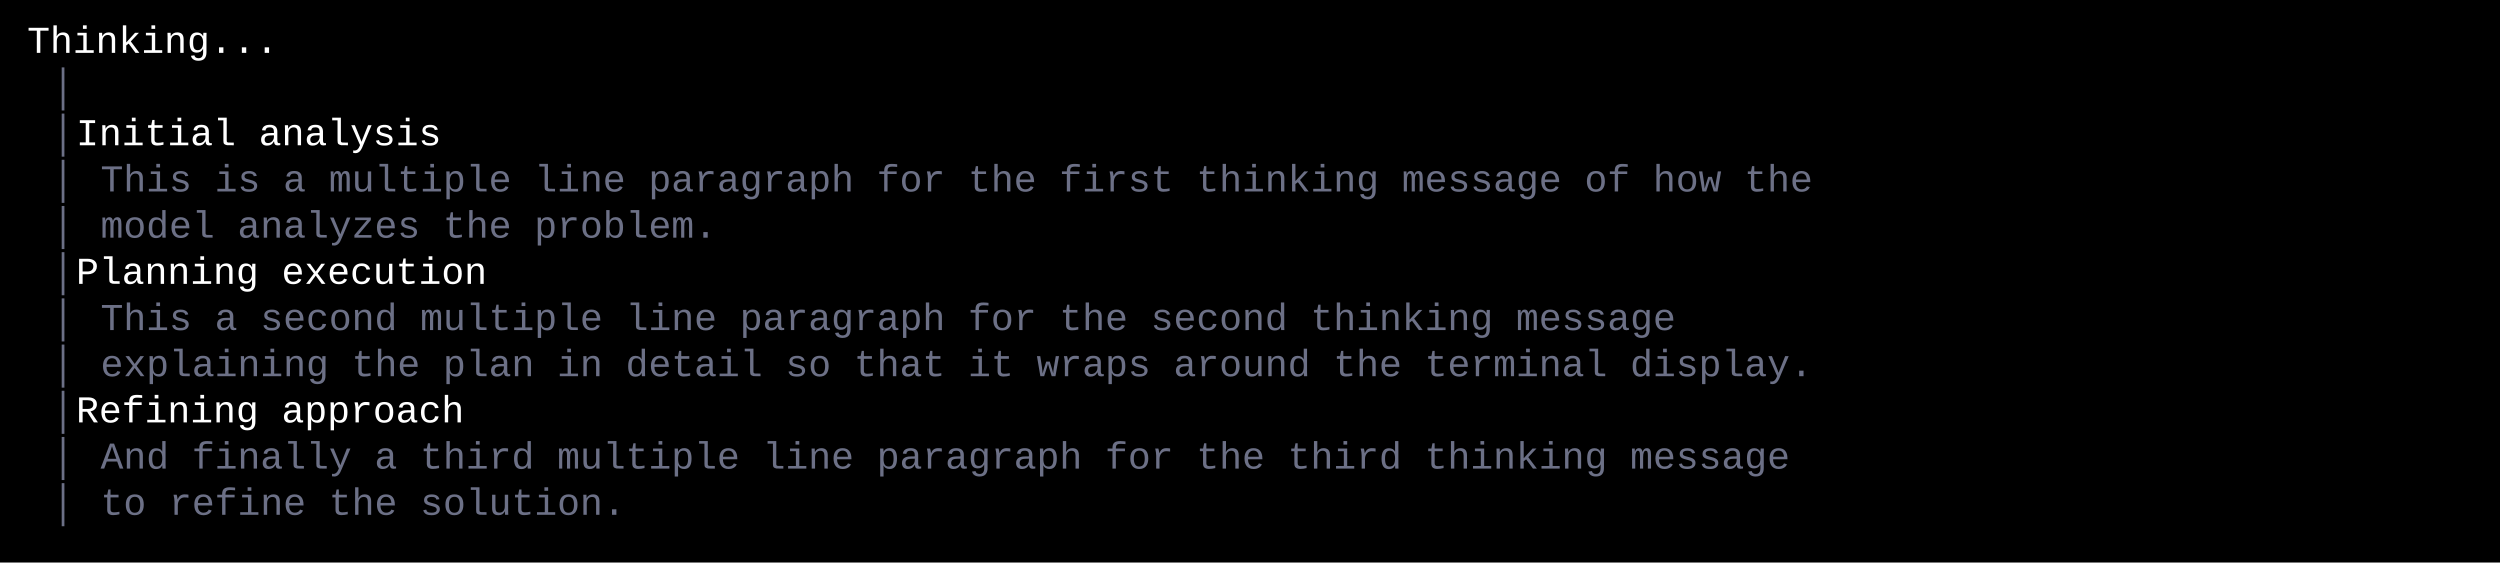
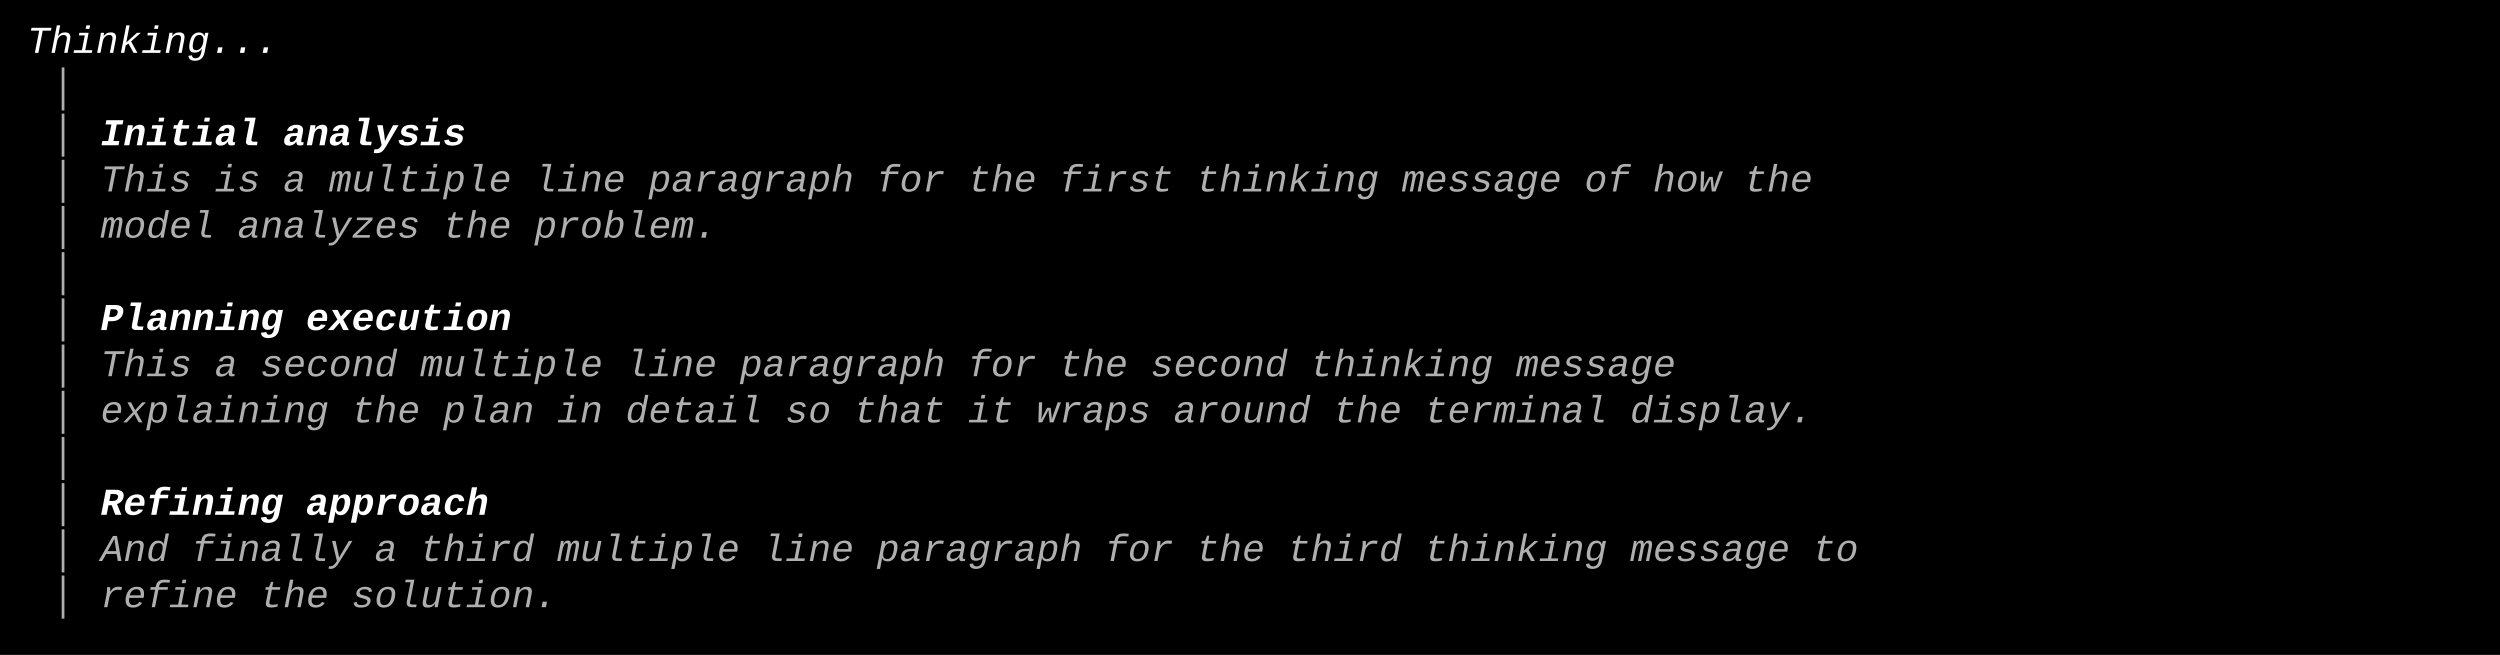
- <svg xmlns="http://www.w3.org/2000/svg" width="920" height="207" viewBox="0 0 920 207">
+ <svg xmlns="http://www.w3.org/2000/svg" width="920" height="241" viewBox="0 0 920 241">
  <style>
    text { font-family: Consolas, "Courier New", monospace; font-size: 14px; dominant-baseline: text-before-edge; white-space: pre; }
  </style>
-   <rect width="920" height="207" fill="#000000" />
+   <rect width="920" height="241" fill="#000000" />
  <g transform="translate(10, 10)">
-     <text x="0" y="2" fill="#ffffff" textLength="900" lengthAdjust="spacingAndGlyphs"> Thinking...                                                                                        </text>
-     <text x="9" y="19" fill="#6c7086" textLength="9" lengthAdjust="spacingAndGlyphs">│</text>
-     <text x="9" y="36" fill="#6c7086" textLength="9" lengthAdjust="spacingAndGlyphs">│</text>
-     <text x="18" y="36" fill="#ffffff" textLength="882" lengthAdjust="spacingAndGlyphs"> Initial analysis                                                                                 </text>
-     <text x="9" y="53" fill="#6c7086" textLength="9" lengthAdjust="spacingAndGlyphs">│</text>
-     <text x="27" y="53" fill="#6c7086" textLength="675" lengthAdjust="spacingAndGlyphs">This is a multiple line paragraph for the first thinking message of how the</text>
-     <text x="9" y="70" fill="#6c7086" textLength="9" lengthAdjust="spacingAndGlyphs">│</text>
-     <text x="27" y="70" fill="#6c7086" textLength="243" lengthAdjust="spacingAndGlyphs">model analyzes the problem.</text>
-     <text x="9" y="87" fill="#6c7086" textLength="9" lengthAdjust="spacingAndGlyphs">│</text>
-     <text x="18" y="87" fill="#ffffff" textLength="882" lengthAdjust="spacingAndGlyphs"> Planning execution                                                                               </text>
-     <text x="9" y="104" fill="#6c7086" textLength="9" lengthAdjust="spacingAndGlyphs">│</text>
-     <text x="27" y="104" fill="#6c7086" textLength="621" lengthAdjust="spacingAndGlyphs">This a second multiple line paragraph for the second thinking message</text>
-     <text x="9" y="121" fill="#6c7086" textLength="9" lengthAdjust="spacingAndGlyphs">│</text>
-     <text x="27" y="121" fill="#6c7086" textLength="675" lengthAdjust="spacingAndGlyphs">explaining the plan in detail so that it wraps around the terminal display.</text>
-     <text x="9" y="138" fill="#6c7086" textLength="9" lengthAdjust="spacingAndGlyphs">│</text>
-     <text x="18" y="138" fill="#ffffff" textLength="882" lengthAdjust="spacingAndGlyphs"> Refining approach                                                                                </text>
-     <text x="9" y="155" fill="#6c7086" textLength="9" lengthAdjust="spacingAndGlyphs">│</text>
-     <text x="27" y="155" fill="#6c7086" textLength="666" lengthAdjust="spacingAndGlyphs">And finally a third multiple line paragraph for the third thinking message</text>
-     <text x="9" y="172" fill="#6c7086" textLength="9" lengthAdjust="spacingAndGlyphs">│</text>
-     <text x="27" y="172" fill="#6c7086" textLength="207" lengthAdjust="spacingAndGlyphs">to refine the solution.</text>
+     <text x="0" y="2" fill="#ffffff" textLength="117" lengthAdjust="spacingAndGlyphs" font-style="italic"> Thinking... </text>
+     <text x="9" y="19" fill="#afafaf" textLength="9" lengthAdjust="spacingAndGlyphs">│</text>
+     <text x="9" y="36" fill="#afafaf" textLength="9" lengthAdjust="spacingAndGlyphs">│</text>
+     <text x="27" y="36" fill="#ffffff" textLength="144" lengthAdjust="spacingAndGlyphs" font-weight="bold" font-style="italic">Initial analysis</text>
+     <text x="9" y="53" fill="#afafaf" textLength="9" lengthAdjust="spacingAndGlyphs">│</text>
+     <text x="27" y="53" fill="#afafaf" textLength="675" lengthAdjust="spacingAndGlyphs" font-style="italic">This is a multiple line paragraph for the first thinking message of how the</text>
+     <text x="9" y="70" fill="#afafaf" textLength="9" lengthAdjust="spacingAndGlyphs">│</text>
+     <text x="27" y="70" fill="#afafaf" textLength="243" lengthAdjust="spacingAndGlyphs" font-style="italic">model analyzes the problem.</text>
+     <text x="9" y="87" fill="#afafaf" textLength="9" lengthAdjust="spacingAndGlyphs">│</text>
+     <text x="9" y="104" fill="#afafaf" textLength="9" lengthAdjust="spacingAndGlyphs">│</text>
+     <text x="27" y="104" fill="#ffffff" textLength="162" lengthAdjust="spacingAndGlyphs" font-weight="bold" font-style="italic">Planning execution</text>
+     <text x="9" y="121" fill="#afafaf" textLength="9" lengthAdjust="spacingAndGlyphs">│</text>
+     <text x="27" y="121" fill="#afafaf" textLength="621" lengthAdjust="spacingAndGlyphs" font-style="italic">This a second multiple line paragraph for the second thinking message</text>
+     <text x="9" y="138" fill="#afafaf" textLength="9" lengthAdjust="spacingAndGlyphs">│</text>
+     <text x="27" y="138" fill="#afafaf" textLength="675" lengthAdjust="spacingAndGlyphs" font-style="italic">explaining the plan in detail so that it wraps around the terminal display.</text>
+     <text x="9" y="155" fill="#afafaf" textLength="9" lengthAdjust="spacingAndGlyphs">│</text>
+     <text x="9" y="172" fill="#afafaf" textLength="9" lengthAdjust="spacingAndGlyphs">│</text>
+     <text x="27" y="172" fill="#ffffff" textLength="153" lengthAdjust="spacingAndGlyphs" font-weight="bold" font-style="italic">Refining approach</text>
+     <text x="9" y="189" fill="#afafaf" textLength="9" lengthAdjust="spacingAndGlyphs">│</text>
+     <text x="27" y="189" fill="#afafaf" textLength="693" lengthAdjust="spacingAndGlyphs" font-style="italic">And finally a third multiple line paragraph for the third thinking message to</text>
+     <text x="9" y="206" fill="#afafaf" textLength="9" lengthAdjust="spacingAndGlyphs">│</text>
+     <text x="27" y="206" fill="#afafaf" textLength="180" lengthAdjust="spacingAndGlyphs" font-style="italic">refine the solution.</text>
  </g>
</svg>
